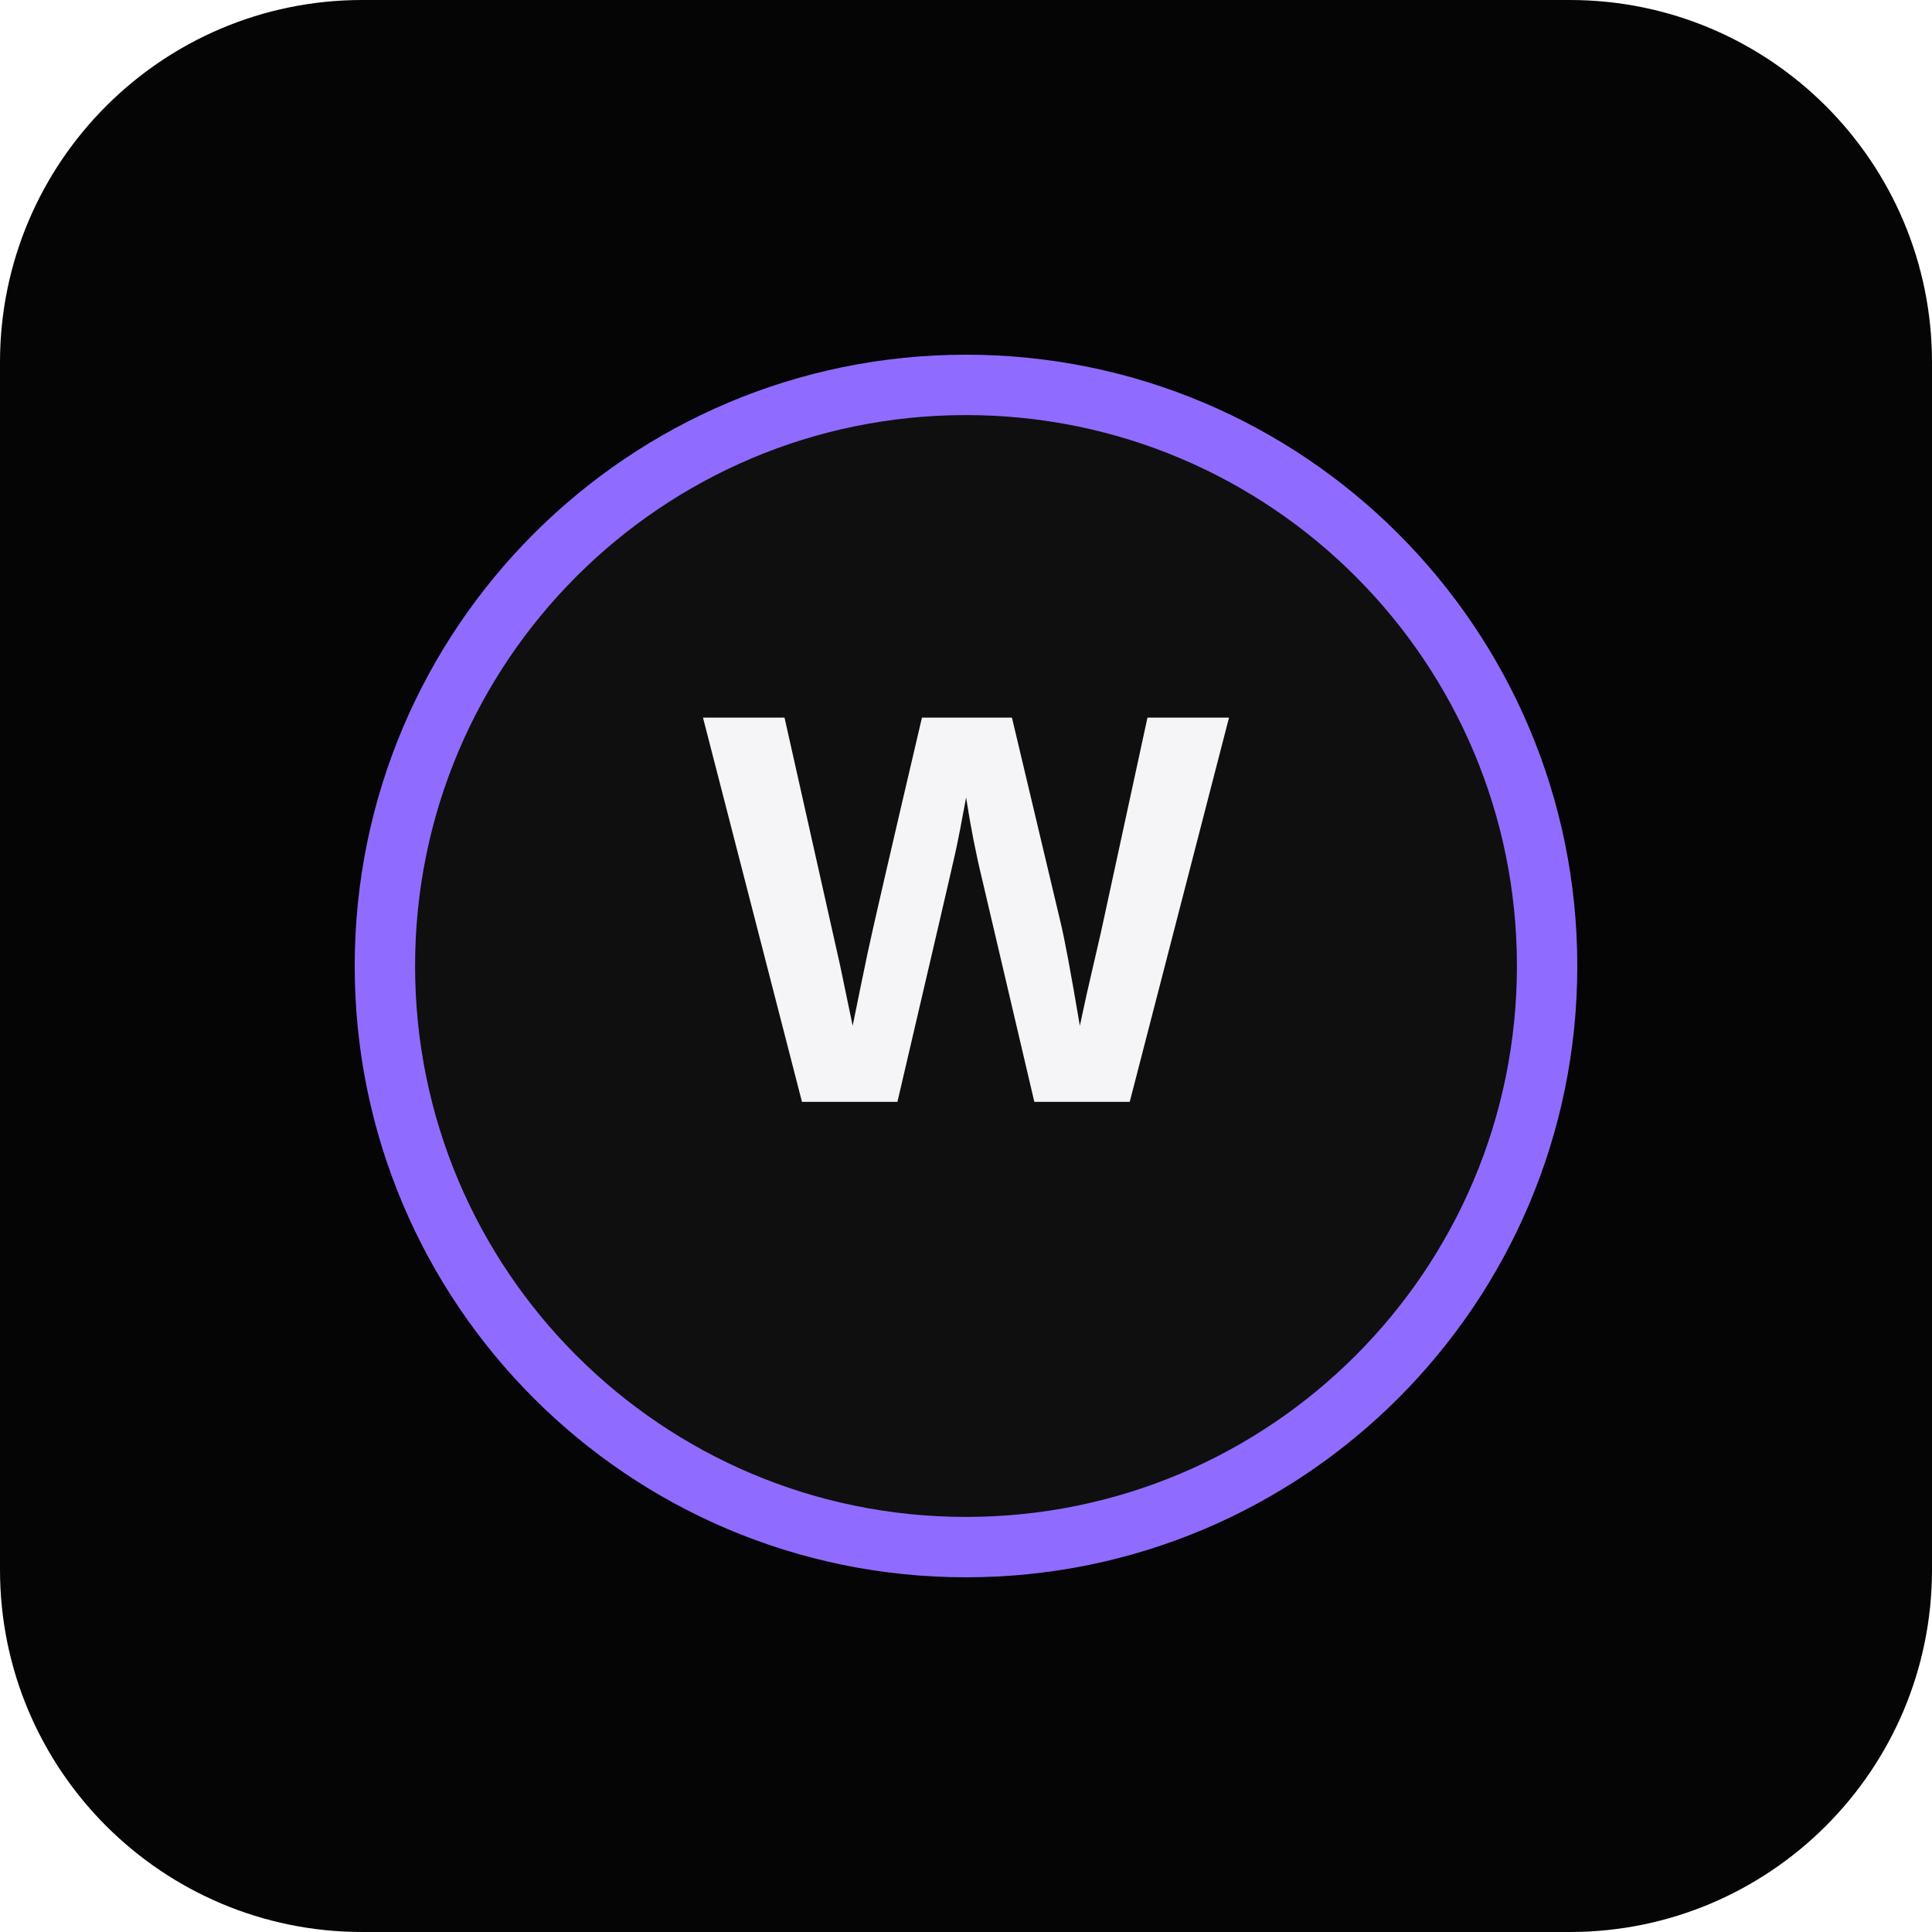
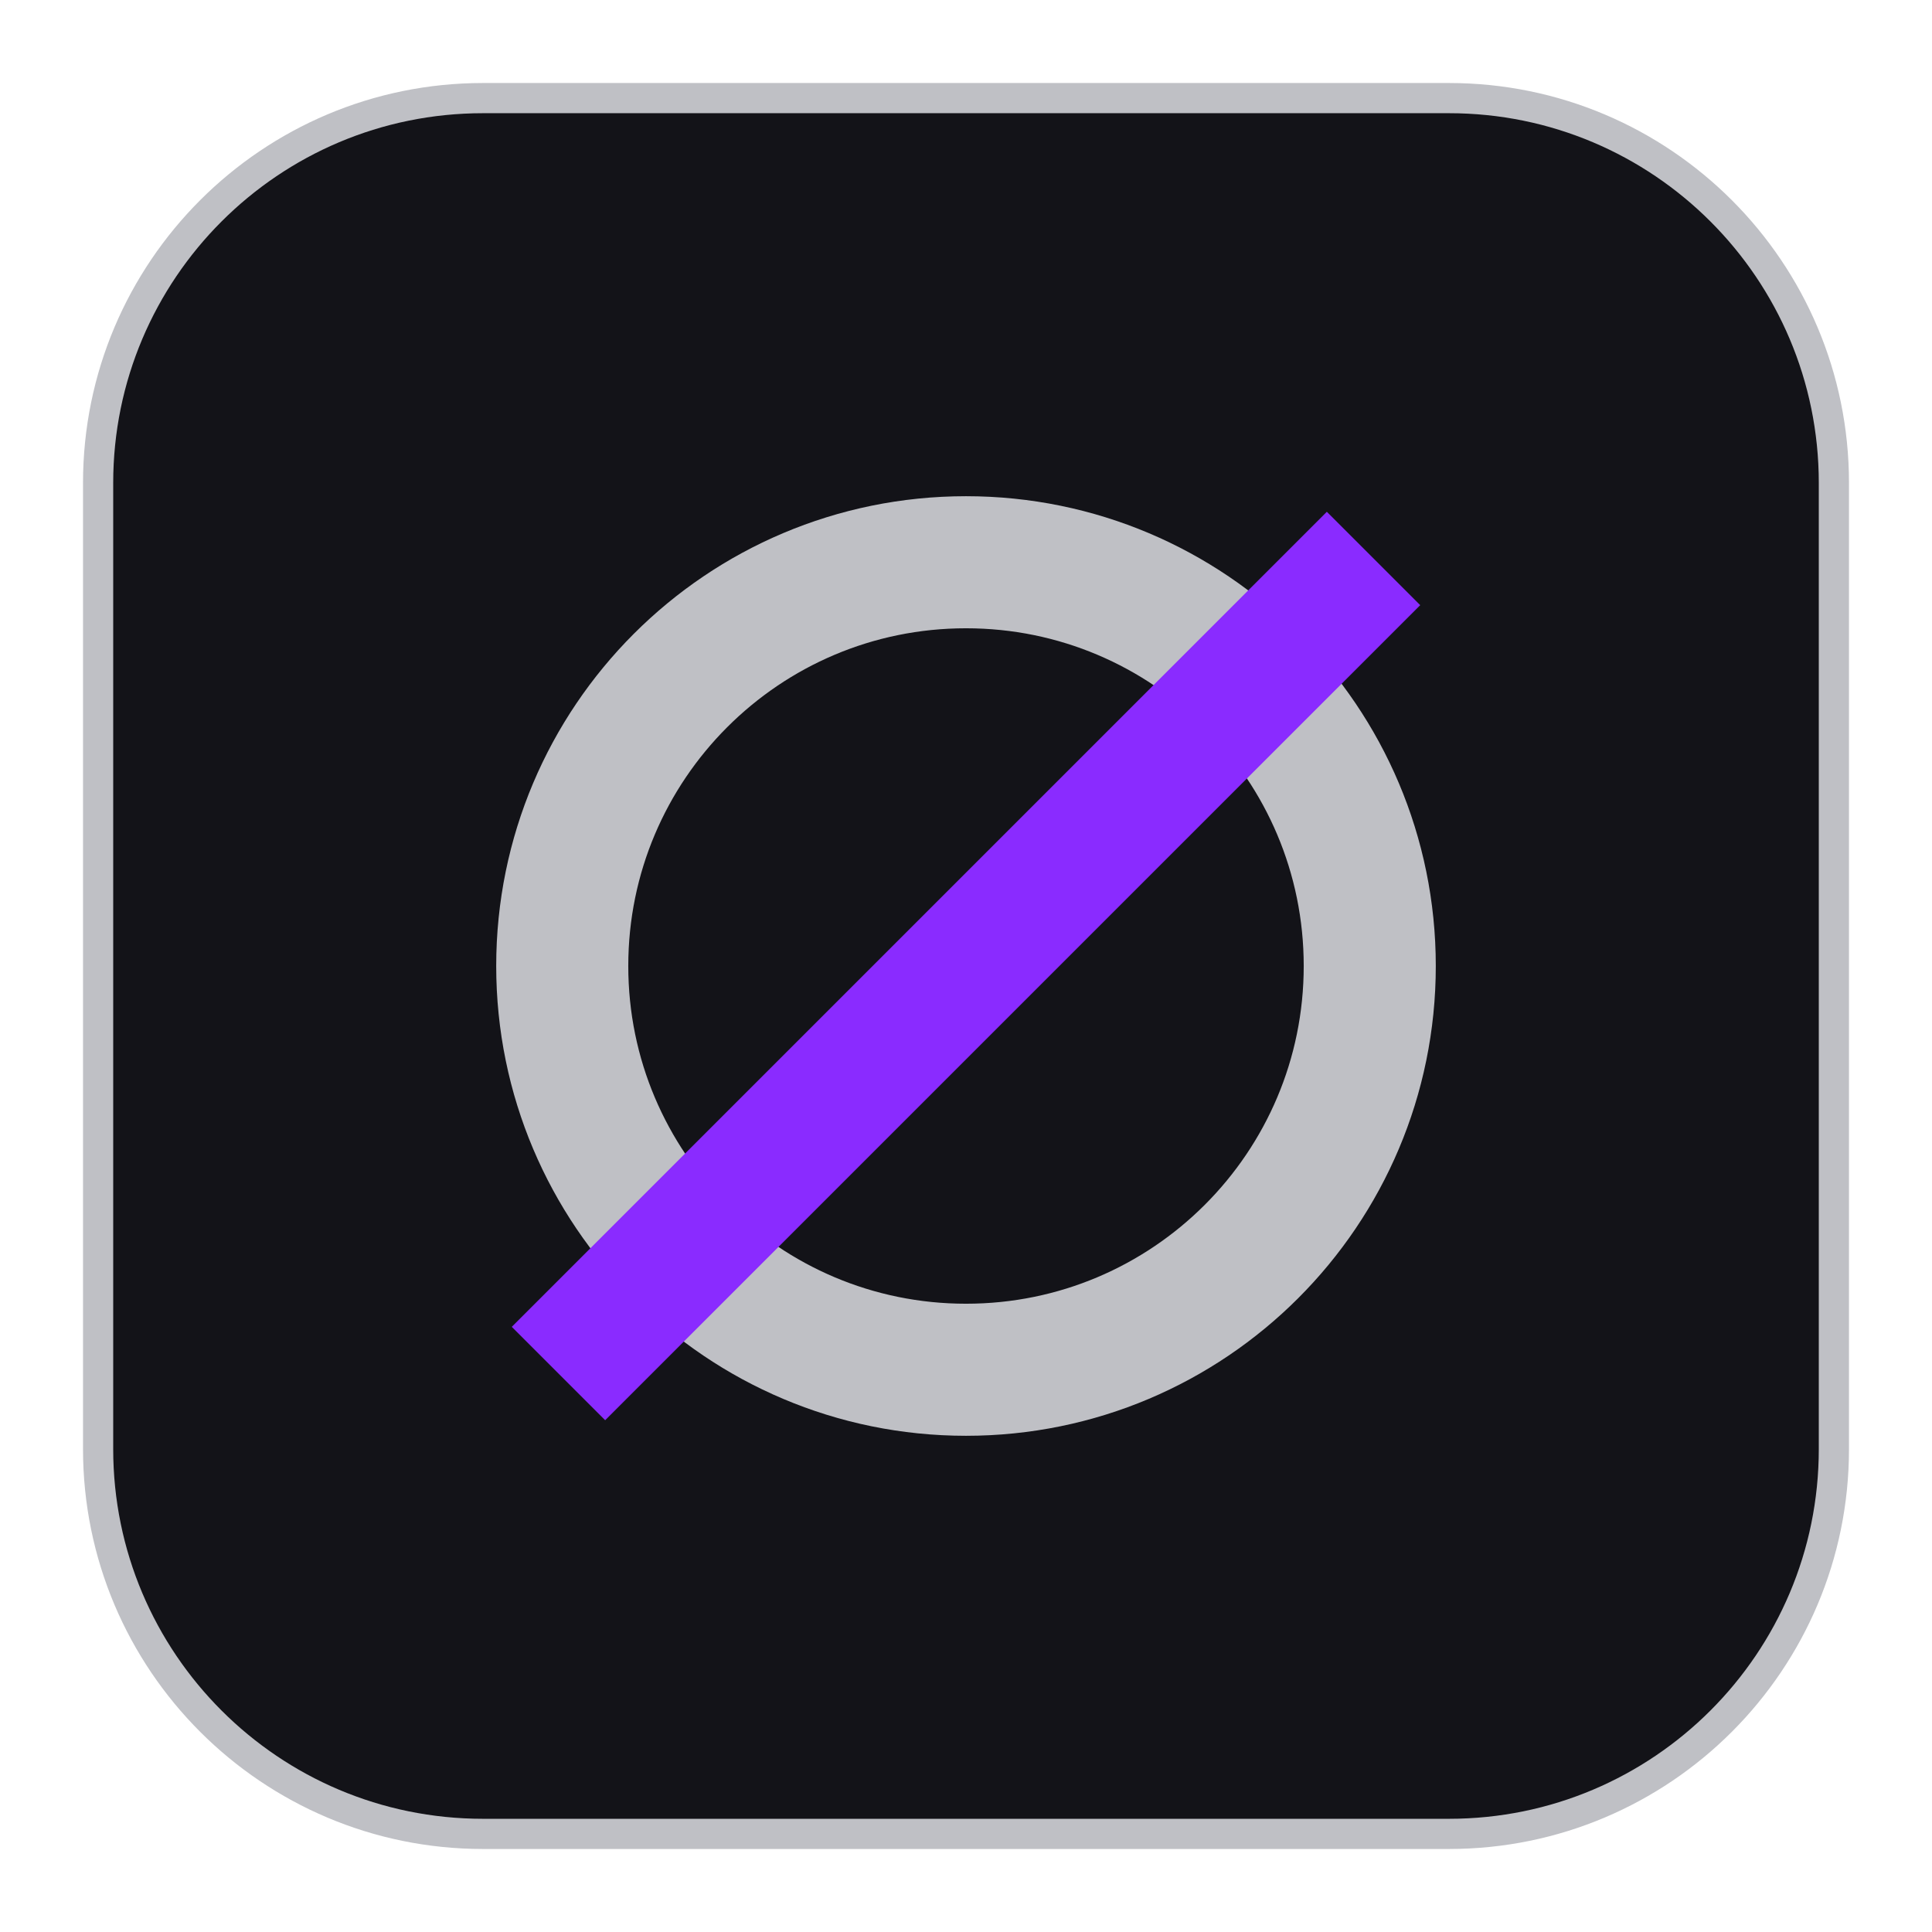
- <svg xmlns="http://www.w3.org/2000/svg" viewBox="0 0 512 512" role="img" aria-label="W0PIUM icon 512">
-   <rect width="512" height="512" rx="96" fill="#050505" />
-   <circle cx="256" cy="256" r="154" fill="#0f0f0f" stroke="#8f6cff" stroke-width="16" />
-   <text x="256" y="292" text-anchor="middle" fill="#f5f5f7" font-size="148" font-family="Arial, Helvetica, sans-serif" font-weight="700">W</text>
+ <svg xmlns="http://www.w3.org/2000/svg" viewBox="0 0 512 512" fill="none" role="img" aria-label="W0PIUM icon 512">
+   <rect x="26" y="26" width="460" height="460" rx="102" fill="#131318" stroke="#BFC0C5" stroke-width="8" />
+   <circle cx="256" cy="256" r="107" fill="none" stroke="#BFC0C5" stroke-width="35" />
+   <line x1="148" y1="364" x2="364" y2="148" stroke="#8A2BFF" stroke-width="35" />
</svg>
